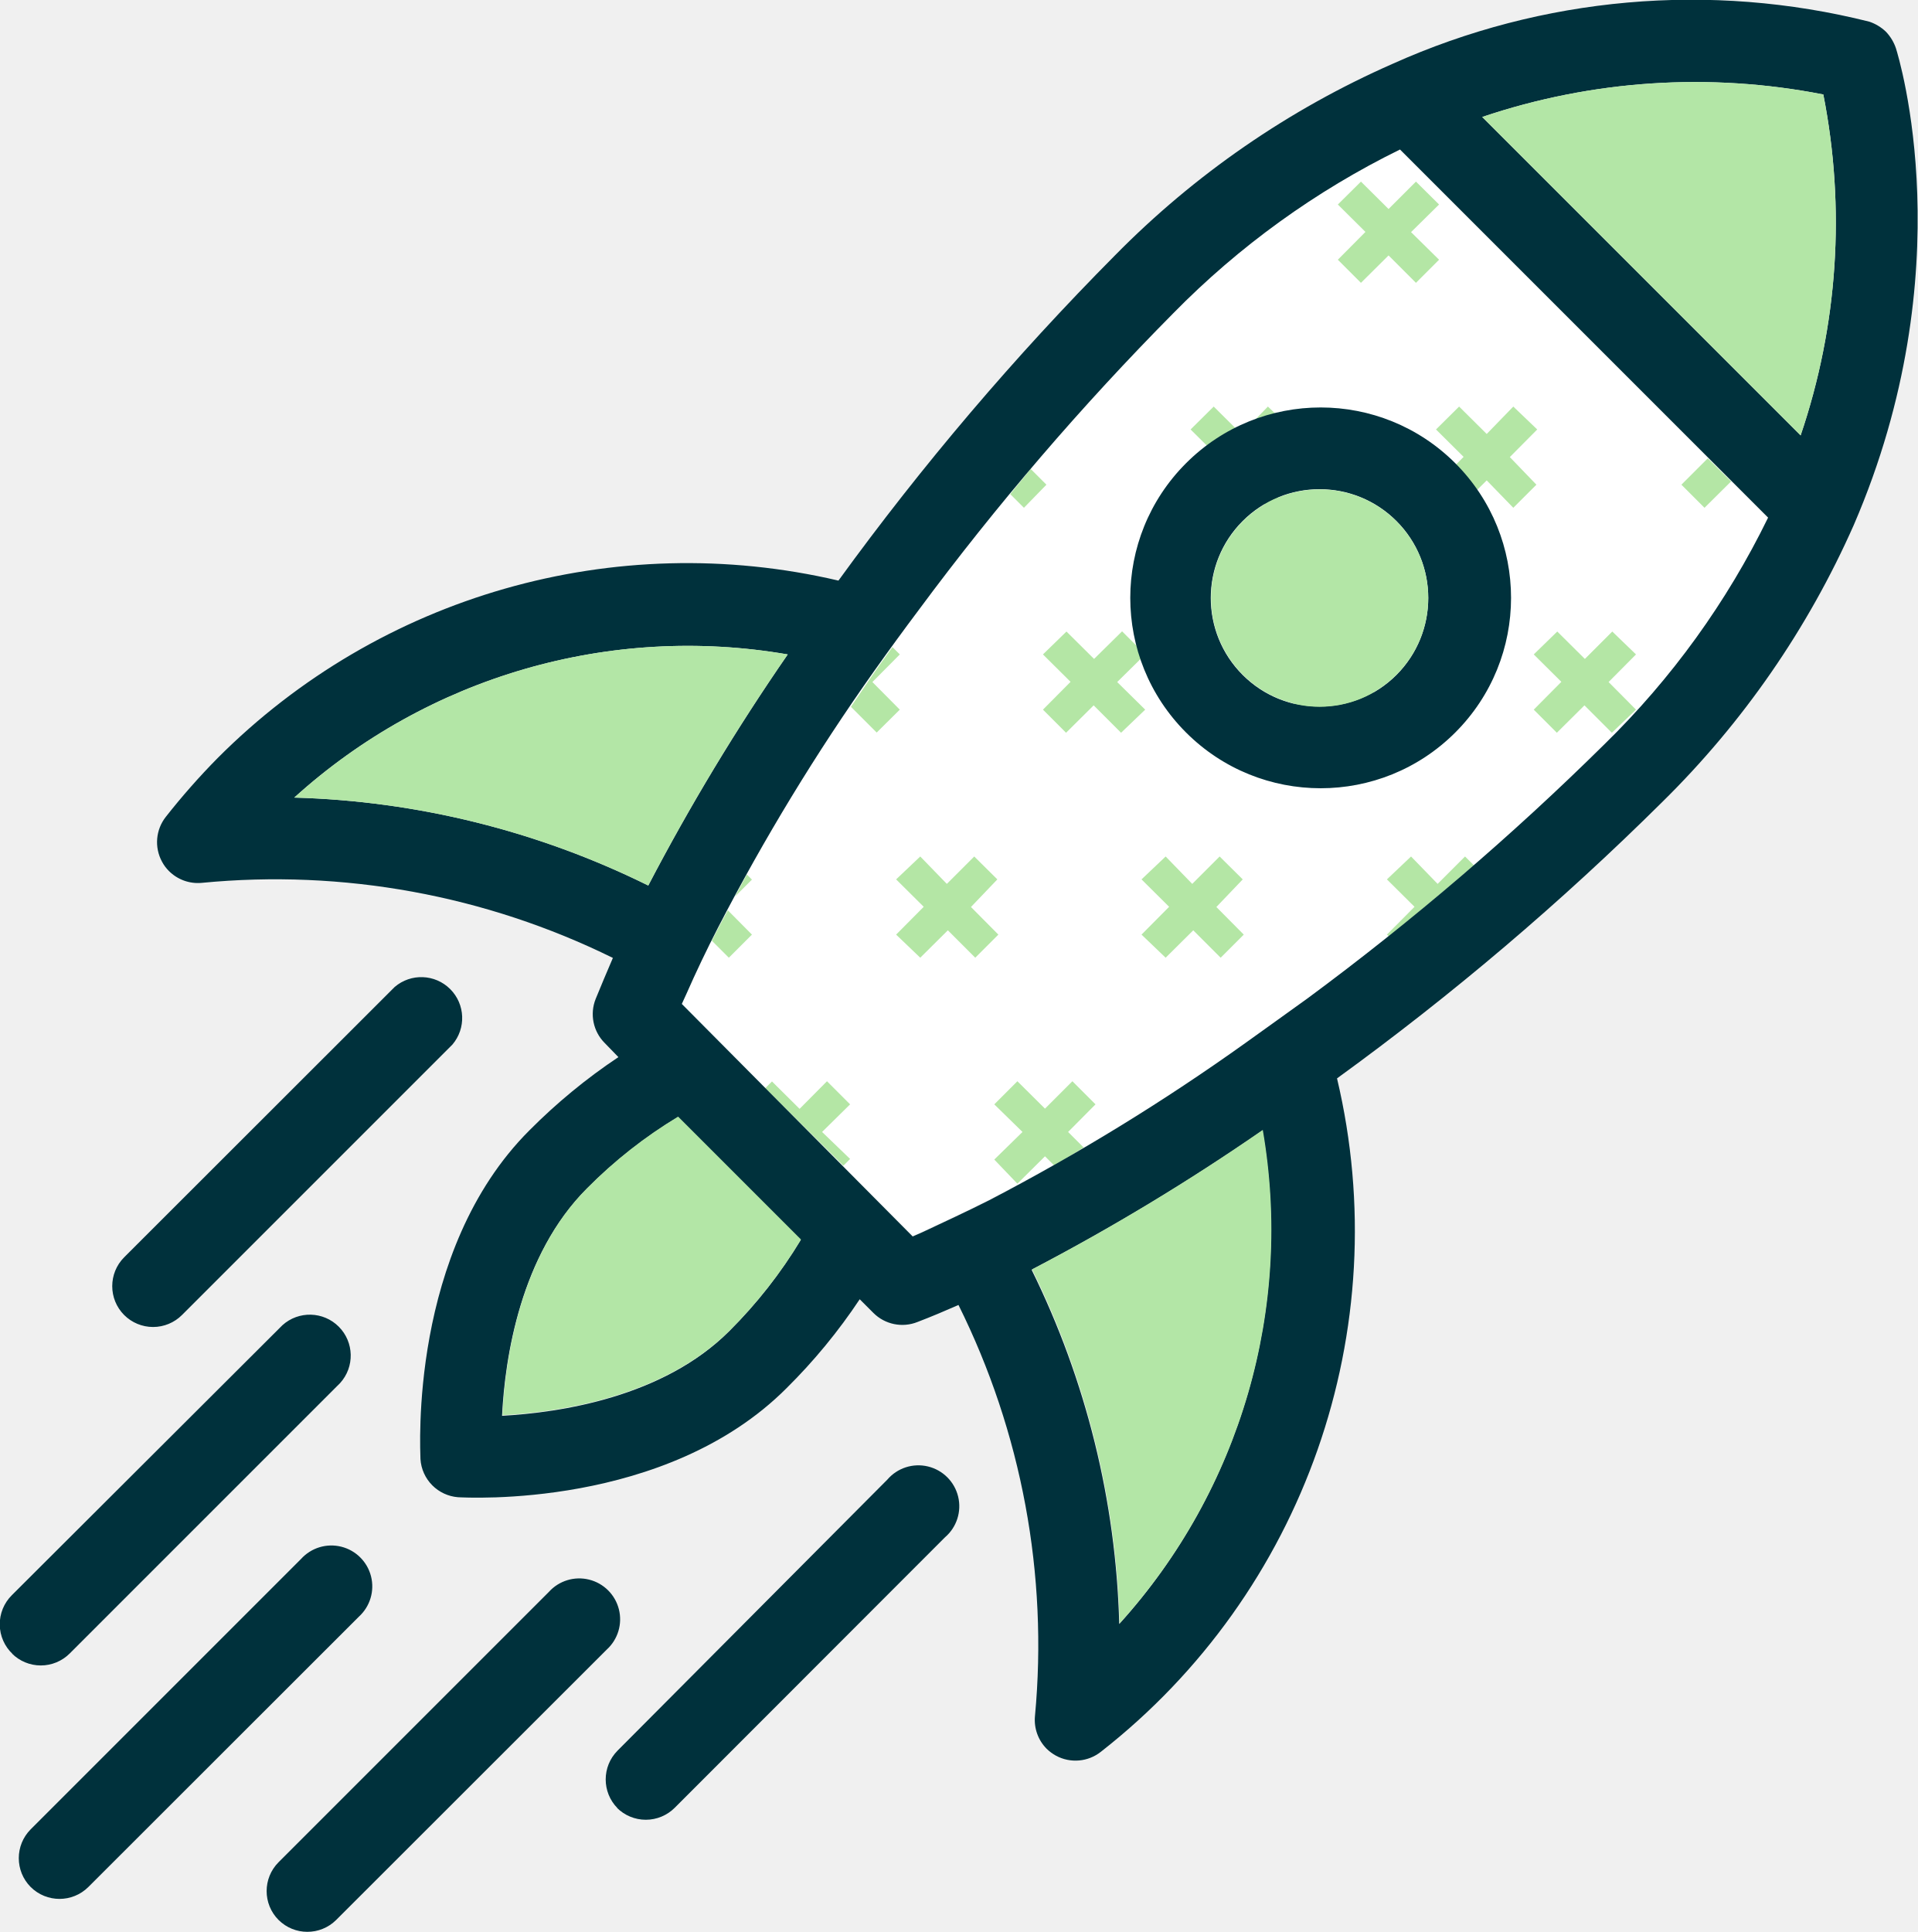
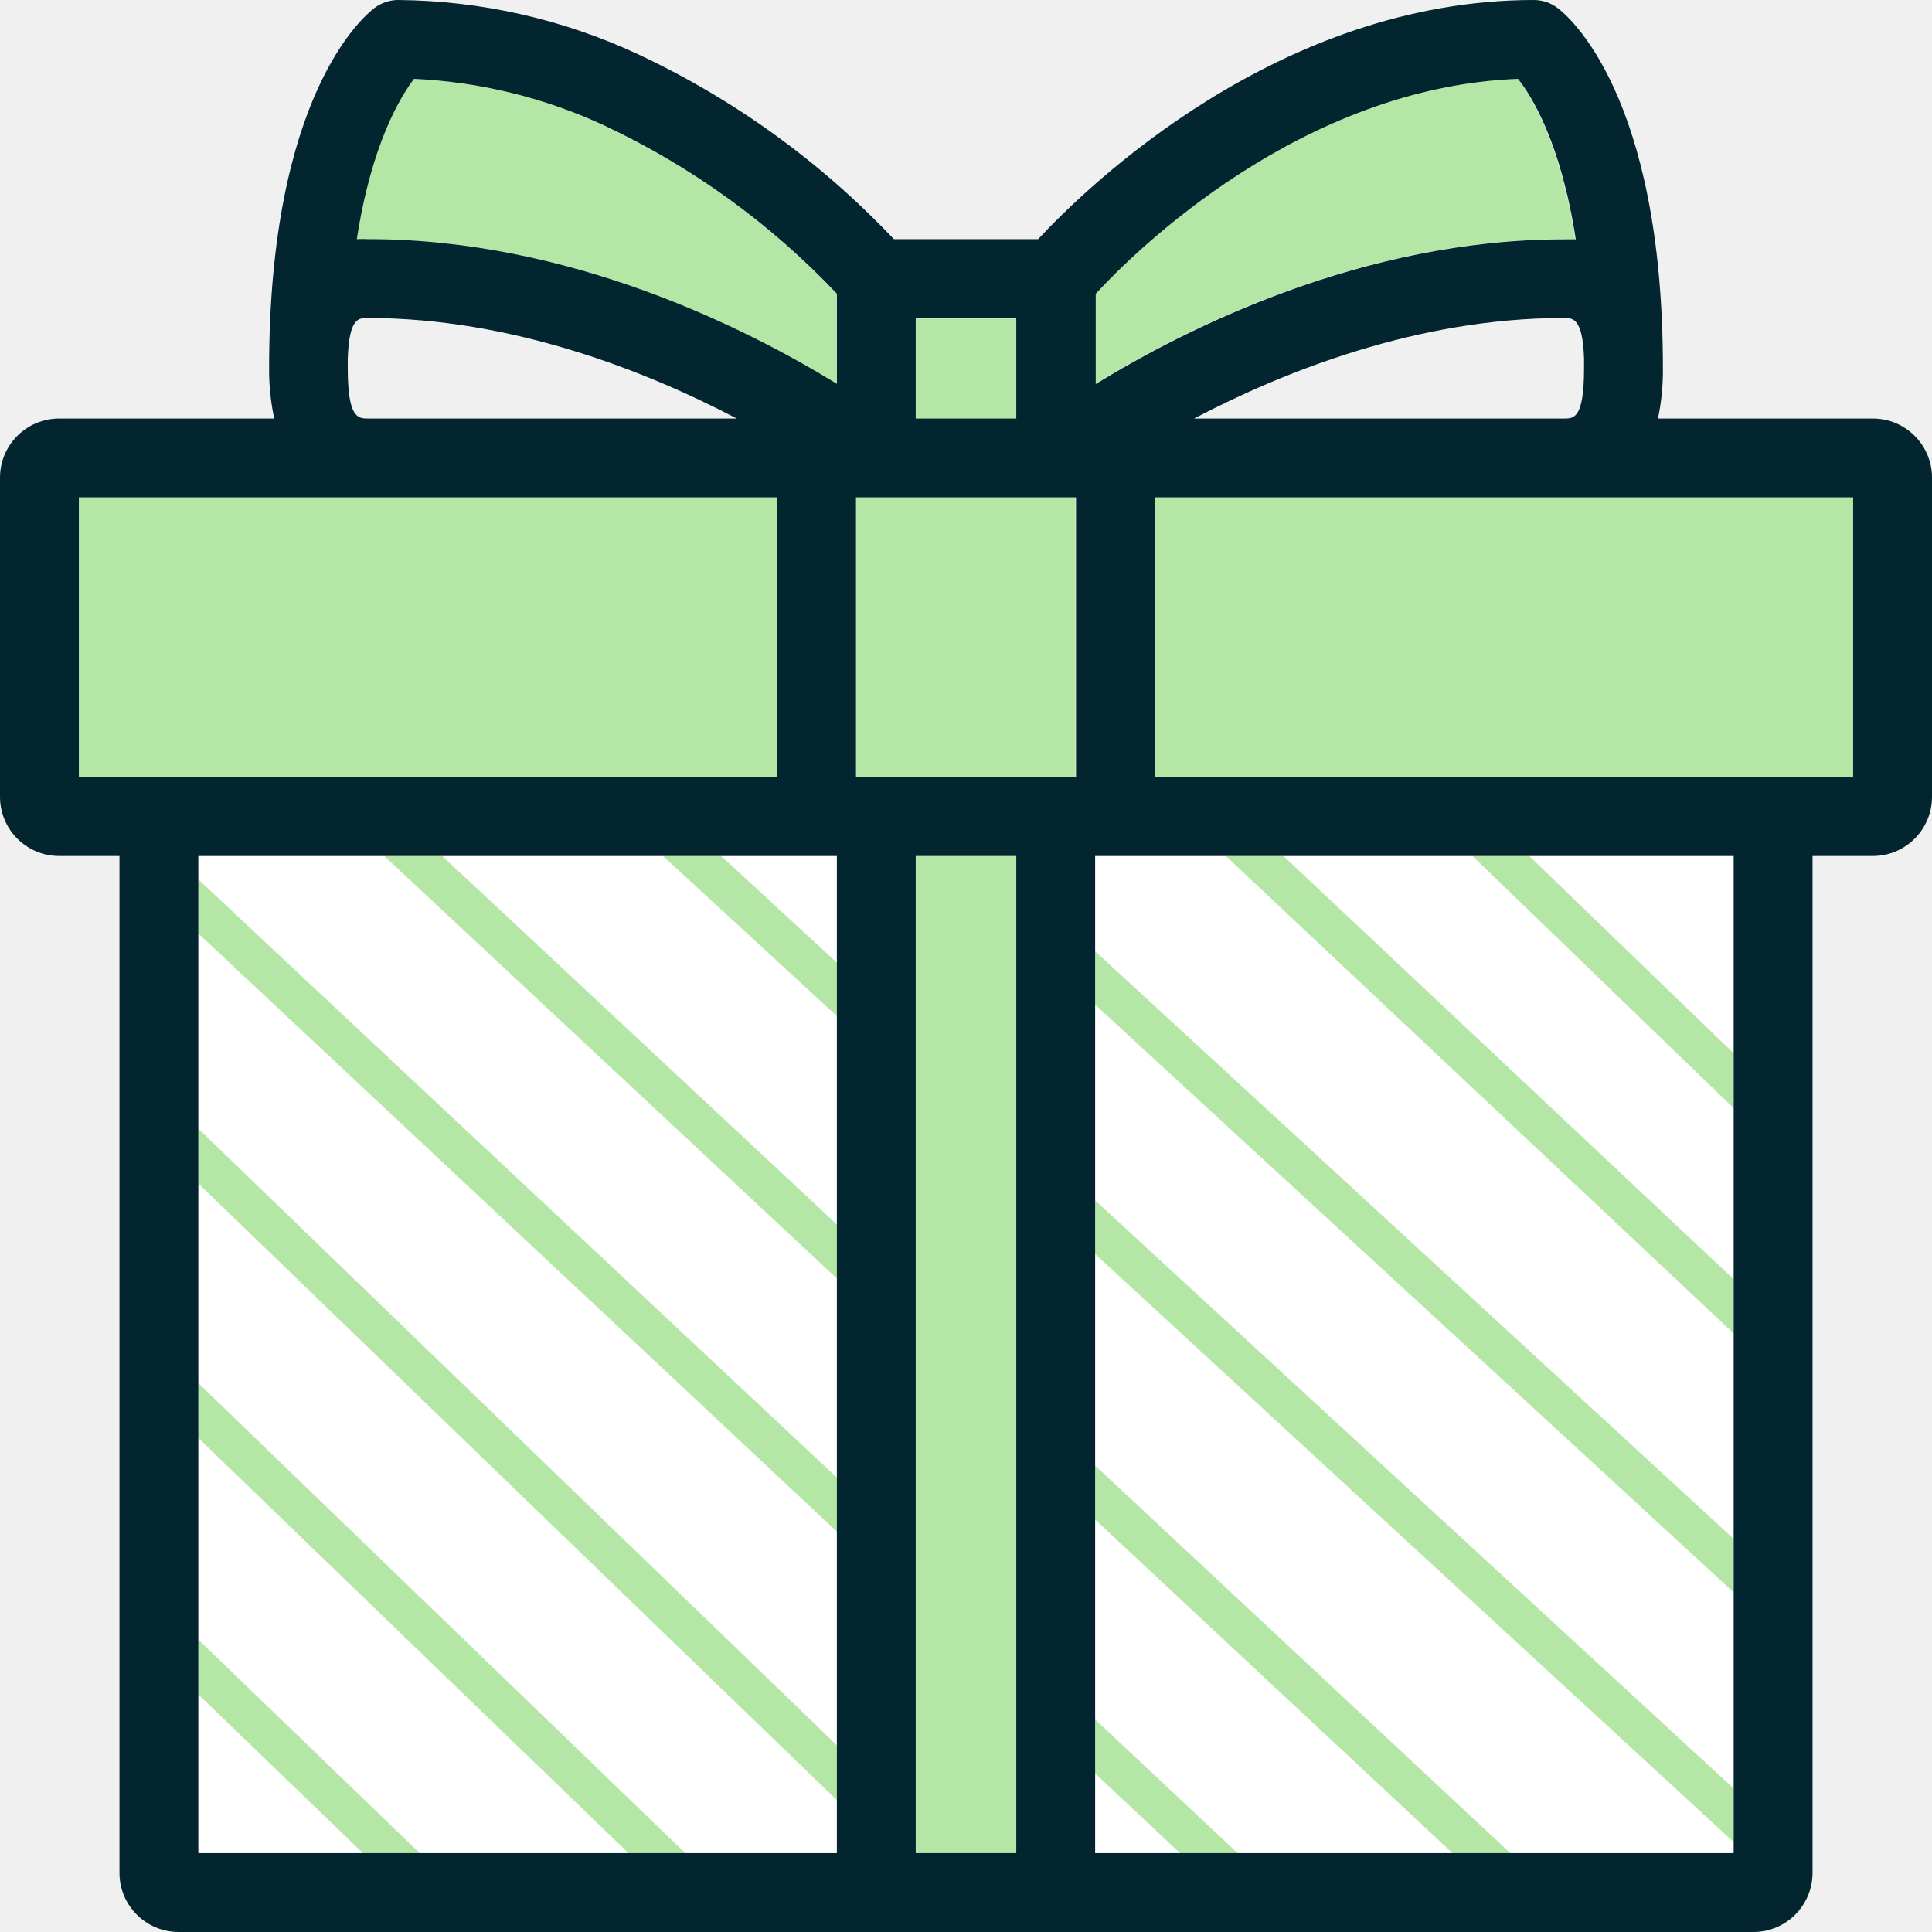
- <svg xmlns="http://www.w3.org/2000/svg" viewBox="0 0 93.77 94.47">
+ <svg xmlns="http://www.w3.org/2000/svg" viewBox="0 0 98 98">
  <defs>
-     <style>.cls-1{fill:#fff;}.cls-2{fill:#b4e6a5;}.cls-3{fill:#00313c;}.cls-4{fill:#b3e6a6;}</style>
+     <style>.cls-1{fill:#fff;}.cls-2{fill:#b4e6a5;}.cls-3{fill:#032530;}</style>
  </defs>
  <g id="Layer_2" data-name="Layer 2">
    <g id="Layer_1-2" data-name="Layer 1">
-       <path class="cls-1" d="M44.63,60.43l.48-.21c1-.47,2.15-1,3.26-1.56A104.86,104.86,0,0,0,60.9,51c1-.71,2-1.44,3.05-2.19A133.51,133.51,0,0,0,78.46,36.39a40,40,0,0,0,8-11.08l-18-18a40.58,40.58,0,0,0-11.08,8A133.51,133.51,0,0,0,44.93,29.82c-.75,1-1.48,2-2.19,3a105.45,105.45,0,0,0-7.63,12.54c-.56,1.09-1.08,2.18-1.55,3.25l-.22.48Z" />
-       <path class="cls-2" d="M52.23,55.35l.76.76L51.56,57l-.46-.46-1.35,1.34L48.62,56.7,50,55.35,48.62,54l1.13-1.13,1.35,1.34,1.34-1.34L53.57,54ZM70.3,43.22,69,41.88,67.82,43l1.35,1.34L67.82,45.7l.09.08q2.13-1.7,4.16-3.47l-.43-.43ZM59.64,41.88,58.3,43.22,57,41.88,55.82,43l1.35,1.34L55.82,45.7,57,46.83l1.35-1.34,1.34,1.34,1.13-1.13-1.34-1.35L60.77,43Zm-12,0L46.3,43.22,45,41.88,43.82,43l1.35,1.34L43.82,45.7,45,46.83l1.35-1.34,1.34,1.34,1.13-1.13-1.34-1.35L48.77,43Zm31.2-11L77.5,32.22l-1.35-1.34L75,32l1.35,1.34L75,34.7l1.13,1.13,1.35-1.34,1.34,1.34L80,34.7l-1.34-1.35L80,32Zm-12,0L65.5,32.22l-1.35-1.34L63,32l1.35,1.34L63,34.7l1.13,1.13,1.35-1.34,1.34,1.34L68,34.7l-1.34-1.35L68,32ZM54.63,33.35,56,32l-1.13-1.13L53.5,32.22l-1.35-1.34L51,32l1.35,1.34L51,34.7l1.13,1.13,1.35-1.34,1.34,1.34L56,34.7Zm28.72-8.52,1.3-1.29-1.14-1.13L82.22,23.7Zm-9.52-2.48L75.17,21,74,19.88,72.7,21.22l-1.35-1.34L70.22,21l1.35,1.34L70.22,23.7l1.13,1.13,1.35-1.34L74,24.83l1.13-1.13Zm-12,0L63.17,21,62,19.88,60.7,21.22l-1.35-1.34L58.22,21l1.35,1.34L58.22,23.7l1.13,1.13,1.35-1.34L62,24.83l1.13-1.13ZM51.17,23.7l-.77-.77-1,1.23.67.67ZM69,11.35,70.37,10,69.24,8.88,67.9,10.22,66.55,8.88,65.42,10l1.35,1.34L65.42,12.7l1.13,1.13,1.35-1.34,1.34,1.34,1.13-1.13Zm-28.8,44L41.57,54l-1.13-1.13L39.1,54.22l-1.35-1.34-.33.33L41.24,57l.33-.33ZM36.77,45.7l-1.18-1.19c-.16.3-.33.6-.48.9l-.3.59.83.83Zm-.25-2.94c-.2.36-.38.72-.58,1.08l.83-.83ZM44,34.7l-1.34-1.35L44,32l-.36-.36c-.29.41-.59.81-.87,1.22-.4.57-.77,1.14-1.16,1.7l1.26,1.26Z" />
-       <path class="cls-3" d="M1.5,92.27a2,2,0,0,1,0-2.82L14.72,76.23a2,2,0,1,1,2.83,2.82L4.32,92.27A2,2,0,0,1,1.5,92.27Zm12.12,1.61a2,2,0,0,1,0-2.82L26.84,77.84a2,2,0,1,1,2.83,2.82L16.44,93.88A2,2,0,0,1,13.62,93.88Zm-13-13A2,2,0,0,1,.58,78L13.81,64.8a2,2,0,0,1,2.82,2.83L3.41,80.85A2,2,0,0,1,.58,80.85Zm29.58,7.54a2,2,0,0,1,0-2.82L43.39,72.35a2,2,0,1,1,2.82,2.82L33,88.39A2,2,0,0,1,30.16,88.39ZM6.07,64.3a2,2,0,0,1,0-2.82L19.3,48.26a2,2,0,0,1,2.82,2.82L8.9,64.3A2,2,0,0,1,6.07,64.3Zm15.07,8.33a2,2,0,0,1-.58-1.29c0-.41-.58-10.17,5.33-16.07a28.09,28.09,0,0,1,4.35-3.58L29.57,51a2,2,0,0,1-.44-2.16c.26-.64.54-1.3.84-2A37.33,37.33,0,0,0,9.86,43.17a2,2,0,0,1-1.6-.58,1.89,1.89,0,0,1-.34-.46,2,2,0,0,1,.19-2.19,34.06,34.06,0,0,1,2.53-2.87A32.42,32.42,0,0,1,41,28.39a135.77,135.77,0,0,1,13.52-15.9A43.76,43.76,0,0,1,68.1,3.12,35.69,35.69,0,0,1,91.41,1.06a2.18,2.18,0,0,1,.81.49,2.18,2.18,0,0,1,.49.81c.14.44,3.33,10.83-2.06,23.31a43.92,43.92,0,0,1-9.37,13.55,135.71,135.71,0,0,1-15.9,13.51A32.33,32.33,0,0,1,53.83,85.66a2,2,0,0,1-2.19.19,2.1,2.1,0,0,1-.46-.34,2,2,0,0,1-.57-1.6,37.37,37.37,0,0,0-3.74-20.1c-.66.29-1.32.57-2,.83a2,2,0,0,1-2.16-.44l-.67-.67a27.63,27.63,0,0,1-3.58,4.35c-5.9,5.91-15.66,5.35-16.07,5.33A2,2,0,0,1,21.14,72.63Zm12-18a22.89,22.89,0,0,0-4.45,3.5c-3.24,3.24-4,8.25-4.14,11.1,2.85-.16,7.88-.91,11.11-4.14a23.22,23.22,0,0,0,3.49-4.45Zm17.31,7.47a41.63,41.63,0,0,1,4.28,17.31,28.67,28.67,0,0,0,7-24.13A106.68,106.68,0,0,1,50.47,62.07ZM38.52,32A28.67,28.67,0,0,0,14.39,39,41.63,41.63,0,0,1,31.7,43.3,106.68,106.68,0,0,1,38.52,32Zm6.11,28.46.48-.21c1-.47,2.15-1,3.26-1.56A104.86,104.86,0,0,0,60.9,51c1-.71,2-1.44,3.05-2.19A133.51,133.51,0,0,0,78.46,36.39a40,40,0,0,0,8-11.08l-18-18a40.58,40.58,0,0,0-11.08,8A133.51,133.51,0,0,0,44.93,29.82c-.75,1-1.48,2-2.19,3a105.45,105.45,0,0,0-7.63,12.54c-.56,1.09-1.08,2.18-1.55,3.25l-.22.48ZM88.05,21.29A32.34,32.34,0,0,0,89.16,4.62a32.56,32.56,0,0,0-16.68,1.1ZM58,35.82a9.31,9.31,0,1,1,13.16,0A9.31,9.31,0,0,1,58,35.82ZM68.29,25.48a5.32,5.32,0,1,0,0,7.52A5.33,5.33,0,0,0,68.29,25.48Z" />
-       <circle class="cls-4" cx="64.53" cy="29.24" r="5.31" />
-       <path class="cls-4" d="M88.05,21.29A32.34,32.34,0,0,0,89.16,4.62a32.56,32.56,0,0,0-16.68,1.1Z" />
-       <path class="cls-4" d="M50.47,62.07a41.63,41.63,0,0,1,4.28,17.31,28.67,28.67,0,0,0,7-24.13A106.68,106.68,0,0,1,50.47,62.07Z" />
-       <path class="cls-4" d="M38.52,32A28.67,28.67,0,0,0,14.39,39,41.63,41.63,0,0,1,31.7,43.3,106.68,106.68,0,0,1,38.52,32Z" />
-       <path class="cls-4" d="M33.16,54.6a22.89,22.89,0,0,0-4.45,3.5c-3.24,3.24-4,8.25-4.14,11.1,2.85-.16,7.88-.91,11.11-4.14a23.22,23.22,0,0,0,3.49-4.45Z" />
+       <path class="cls-1" d="M10.06,43.42H42.45V94H10.06ZM87.94,94H55.55V43.42H87.94Z" />
+       <polygon class="cls-2" points="42.45 48.83 36.58 43.42 33.63 43.42 42.45 51.54 42.45 48.83" />
+       <polygon class="cls-2" points="55.55 77.08 73.68 94 76.61 94 55.55 74.34 55.55 77.08" />
+       <polygon class="cls-2" points="42.45 88.53 10.06 57.25 10.06 60.03 42.45 91.31 42.45 88.53" />
+       <polygon class="cls-2" points="42.45 74.95 10.06 44.61 10.06 47.35 42.45 77.69 42.45 74.95" />
+       <polygon class="cls-2" points="42.45 62.11 22.43 43.42 19.49 43.42 42.45 64.85 42.45 62.11" />
+       <polygon class="cls-2" points="55.55 63.61 87.94 93.44 87.94 90.72 55.55 60.89 55.55 63.61" />
+       <polygon class="cls-2" points="10.06 72.94 31.88 94 34.76 94 10.06 70.16 10.06 72.94" />
+       <polygon class="cls-2" points="55.55 50.96 87.94 80.77 87.94 78.06 55.55 48.25 55.55 50.96" />
+       <polygon class="cls-2" points="55.55 89.96 59.86 94 62.78 94 55.55 87.22 55.55 89.96" />
+       <polygon class="cls-2" points="10.06 85.95 18.41 94 21.29 94 10.06 83.17 10.06 85.95" />
+       <polygon class="cls-2" points="74.69 43.42 87.94 56.21 87.94 53.43 77.57 43.42 74.69 43.42" />
+       <polygon class="cls-2" points="62.18 43.42 87.94 67.64 87.94 64.89 65.1 43.42 62.18 43.42" />
+       <path class="cls-2" d="M53.55,25.23h1V39.42H43.42V25.23H53.55ZM79.9,12.16C79.15,7.29,77.68,4.91,77,4,66,4.42,57.59,12.72,55.55,14.9v4.57c4.58-2.81,13.53-7.34,23.77-7.34Zm-28.35,4h-5.1v5.1h5.1ZM30.68,6.39A25.65,25.65,0,0,0,21,4c-.69.87-2.17,3.24-2.92,8.14a5.63,5.63,0,0,1,.58,0c10.24,0,19.19,4.53,23.77,7.34V14.9A39.12,39.12,0,0,0,30.68,6.39ZM4,25.23V39.42H39.42V25.23H4ZM46.45,94h5.1V43.42h-5.1ZM79.32,25.23H58.58V39.42H94V25.23Z" />
+       <path class="cls-3" d="M95,21.23H84.1a11.83,11.83,0,0,0,.25-2.55C84.35,4.81,79.55.81,79,.4a2,2,0,0,0-1.2-.4C64.88,0,55.19,9.41,52.66,12.13H45.34a42.83,42.83,0,0,0-13-9.39A29.39,29.39,0,0,0,20.19,0,2,2,0,0,0,19,.4c-.54.41-5.35,4.41-5.35,18.28a11.78,11.78,0,0,0,.26,2.55H3a3,3,0,0,0-3,3V40.42a3,3,0,0,0,3,3H6.06V95a3,3,0,0,0,3,3H88.94a3,3,0,0,0,3-3V43.42H95a3,3,0,0,0,3-3V24.23A3,3,0,0,0,95,21.23ZM54.58,39.42H43.42V25.23H54.58ZM80.35,18.19v.49c0,2.55-.52,2.55-1,2.55H60.57c4.56-2.39,11.35-5.1,18.75-5.1C79.79,16.13,80.28,16.13,80.35,18.19ZM77,4c.71.89,2.18,3.27,2.93,8.14l-.58,0c-10.24,0-19.19,4.53-23.77,7.34V14.9C57.59,12.72,66,4.42,77,4ZM46.45,16.13h5.1v5.1h-5.1ZM21,4a25.65,25.65,0,0,1,9.66,2.37A39.12,39.12,0,0,1,42.45,14.9v4.57c-4.58-2.81-13.53-7.34-23.77-7.34a5.63,5.63,0,0,0-.58,0C18.85,7.26,20.33,4.89,21,4ZM17.64,18.68c0-.17,0-.33,0-.49.07-2.06.55-2.06,1-2.06,7.37,0,14.17,2.71,18.73,5.1H18.68C18.17,21.23,17.64,21.23,17.64,18.68ZM4,25.23H39.42V39.42H4Zm6.06,18.19H42.45V94H10.06ZM46.45,94V43.42h5.1V94Zm41.49,0H55.55V43.42H87.94ZM94,39.42H58.58V25.23H94Z" />
    </g>
  </g>
</svg>
